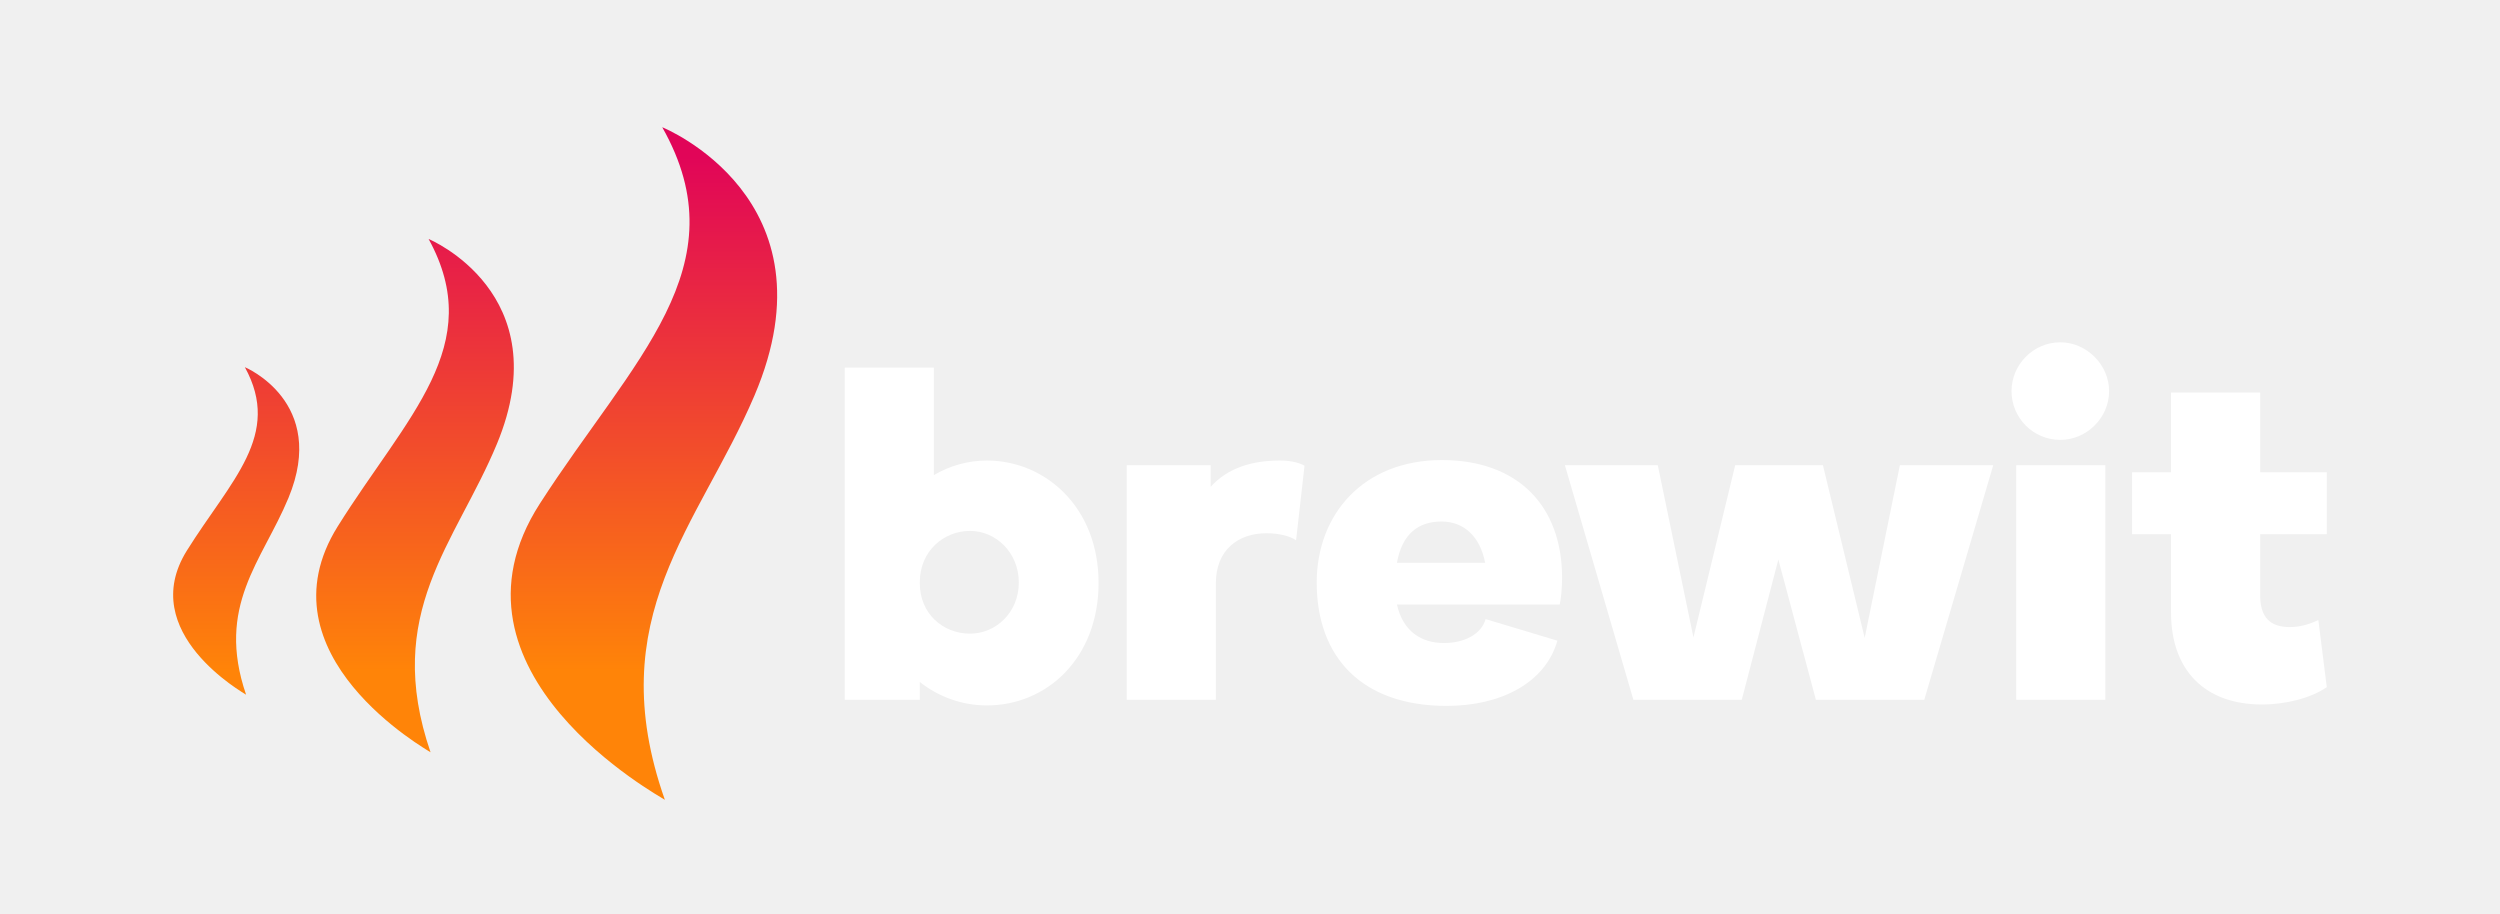
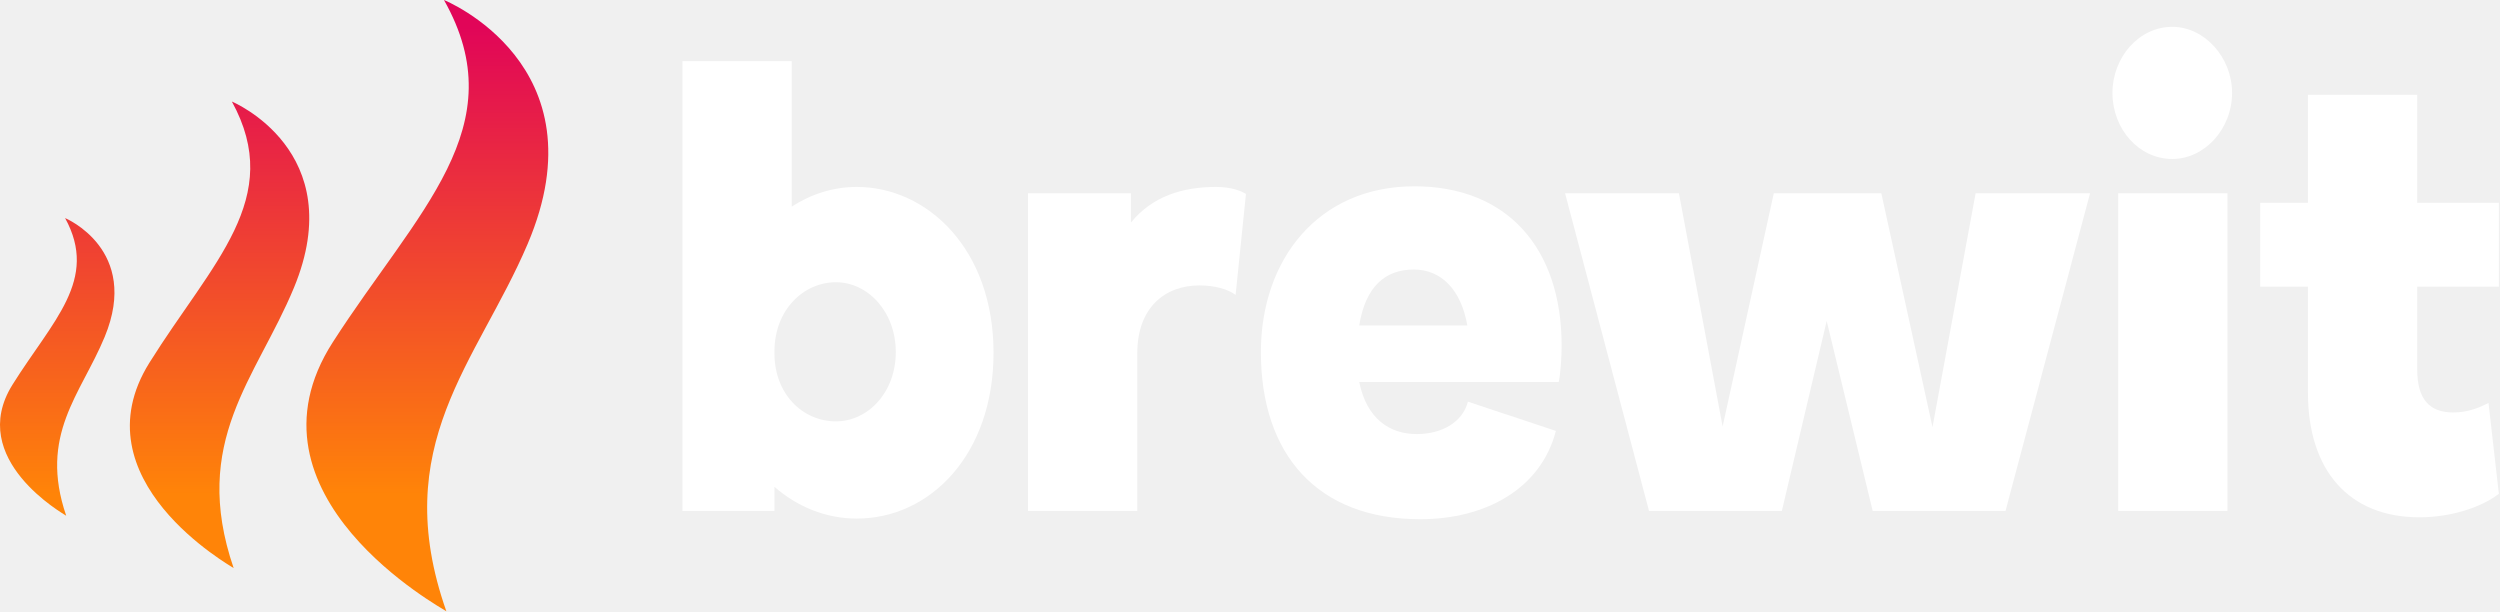
- <svg xmlns="http://www.w3.org/2000/svg" width="651" height="238" viewBox="0 0 651 238" fill="none">
-   <mask id="mask0_6040_4" style="mask-type:luminance" maskUnits="userSpaceOnUse" x="0" y="0" width="651" height="238">
-     <path d="M0 0.875H651V237.575H0V0.875Z" fill="white" />
-   </mask>
-   <g mask="url(#mask0_6040_4)">
-     <path d="M252.593 165.002C259.312 165.002 265.299 159.504 265.299 151.686C265.299 143.867 259.312 138.247 252.593 138.247C245.751 138.247 239.521 143.501 239.521 151.563V151.93C239.521 159.748 245.507 165.002 252.593 165.002ZM243.186 95.732V123.709C247.34 121.265 252.104 119.922 256.991 119.922C272.017 119.922 286.067 131.895 286.067 151.807C286.067 171.355 272.628 183.693 256.991 183.693C250.394 183.693 244.286 181.372 239.521 177.585V182.227H219.974V95.732H243.186Z" fill="white" />
-   </g>
-   <mask id="mask1_6040_4" style="mask-type:luminance" maskUnits="userSpaceOnUse" x="0" y="0" width="651" height="238">
-     <path d="M0 0.875H651V237.575H0V0.875Z" fill="white" />
-   </mask>
-   <g mask="url(#mask1_6040_4)">
-     <path d="M339.698 121.266L337.499 140.691C335.91 139.591 333.101 138.858 329.802 138.858C322.472 138.858 316.608 143.134 316.608 151.93V182.227H293.396V121.143H315.264V126.763C319.784 121.754 326.137 119.922 333.344 119.922C336.521 119.922 338.598 120.655 339.698 121.266Z" fill="white" />
-   </g>
-   <mask id="mask2_6040_4" style="mask-type:luminance" maskUnits="userSpaceOnUse" x="0" y="0" width="651" height="238">
-     <path d="M0 0.875H651V237.575H0V0.875Z" fill="white" />
-   </mask>
-   <g mask="url(#mask2_6040_4)">
-     <path d="M386.732 146.554C385.388 139.591 381.113 135.804 375.37 135.804C369.384 135.804 365.108 138.98 363.764 146.554H386.732ZM342.874 151.686C342.874 133.971 354.968 119.8 375.492 119.8C395.161 119.8 406.767 131.65 406.767 150.464C406.767 152.785 406.523 155.839 406.157 157.428H363.764C365.353 164.513 370.239 167.445 375.981 167.445C381.357 167.445 385.755 165.124 386.855 161.215L405.546 166.834C402.37 177.951 390.641 183.816 376.714 183.816C354.847 183.816 342.874 171.355 342.874 151.686Z" fill="white" />
-   </g>
-   <mask id="mask3_6040_4" style="mask-type:luminance" maskUnits="userSpaceOnUse" x="0" y="0" width="651" height="238">
-     <path d="M0 0.875H651V237.575H0V0.875Z" fill="white" />
-   </mask>
-   <g mask="url(#mask3_6040_4)">
-     <path d="M485.564 166.101L494.727 121.144H519.038L501.079 182.227H472.858L463.085 145.7L453.556 182.227H425.335L407.499 121.144H431.688L440.973 165.979L451.845 121.144H474.691L485.564 166.101Z" fill="white" />
-   </g>
-   <mask id="mask4_6040_4" style="mask-type:luminance" maskUnits="userSpaceOnUse" x="0" y="0" width="651" height="238">
-     <path d="M0 0.875H651V237.575H0V0.875Z" fill="white" />
-   </mask>
-   <g mask="url(#mask4_6040_4)">
-     <path d="M525.023 121.143H548.235V182.227H525.023V121.143ZM523.801 101.841C523.801 95 529.421 89.136 536.507 89.136C543.348 89.136 549.212 95 549.212 101.841C549.212 108.805 543.348 114.546 536.507 114.546C529.421 114.546 523.801 108.805 523.801 101.841Z" fill="white" />
-   </g>
-   <mask id="mask5_6040_4" style="mask-type:luminance" maskUnits="userSpaceOnUse" x="0" y="0" width="651" height="238">
-     <path d="M0 0.875H651V237.575H0V0.875Z" fill="white" />
-   </mask>
-   <g mask="url(#mask5_6040_4)">
-     <path d="M596.245 163.292C599.544 163.292 602.11 162.192 603.697 161.459L605.896 178.929C601.865 181.739 595.267 183.448 589.037 183.448C574.01 183.448 565.337 174.409 565.337 159.504V139.102H555.197V122.976H565.337V102.208H588.548V122.976H605.896V139.102H588.548V154.984C588.548 160.726 591.114 163.292 596.245 163.292Z" fill="white" />
-   </g>
-   <path d="M140.57 131.158C112.255 175.134 172.339 207.612 173.132 208.278C156.336 160.635 181.974 136.954 196.439 103.053C218.376 51.639 172.446 33.13 172.446 33.13C193.012 69.462 164.794 93.536 140.57 131.158ZM87.963 137.042C66.963 170.604 111.525 195.392 112.114 195.9C99.657 159.538 118.672 141.464 129.4 115.591C145.67 76.352 111.606 62.225 111.606 62.225C126.859 89.954 105.93 108.328 87.963 137.042ZM48.676 143.349C35.276 164.763 63.709 180.579 64.085 180.904C56.137 157.704 68.27 146.172 75.115 129.663C85.496 104.627 63.761 95.613 63.761 95.613C73.493 113.305 60.139 125.029 48.676 143.349Z" fill="url(#paint0_linear_6040_4)" />
+ <svg xmlns="http://www.w3.org/2000/svg" width="2143" height="524" viewBox="0 0 2143 524" fill="none">
+   <path d="M716.602 361.2C743.71 361.2 767.864 336.693 767.864 301.839C767.864 266.985 743.71 241.93 716.602 241.93C688.999 241.93 663.863 265.351 663.863 301.293V302.927C663.863 337.782 688.014 361.2 716.602 361.2ZM678.649 52.406V177.122C695.407 166.229 714.632 160.239 734.345 160.239C794.971 160.239 851.654 213.613 851.654 302.382C851.654 389.522 797.437 444.524 734.345 444.524C707.73 444.524 683.087 434.176 663.863 417.293V437.989H585V52.406H678.649Z" fill="white" />
+   <path d="M1068.03 166.23L1059.16 252.824C1052.75 247.923 1041.41 244.656 1028.1 244.656C998.532 244.656 974.872 263.715 974.872 302.928V437.99H881.225V165.684H969.451V190.739C987.688 168.409 1013.32 160.24 1042.4 160.24C1055.21 160.24 1063.59 163.508 1068.03 166.23Z" fill="white" />
+   <path d="M1257.79 278.963C1252.37 247.922 1235.12 231.039 1211.95 231.039C1187.8 231.039 1170.55 245.2 1165.13 278.963H1257.79ZM1080.84 301.838C1080.84 222.87 1129.64 159.696 1212.44 159.696C1291.8 159.696 1338.63 212.522 1338.63 296.392C1338.63 306.737 1337.64 320.355 1336.16 327.436H1165.13C1171.54 359.02 1191.25 372.093 1214.42 372.093C1236.11 372.093 1253.85 361.745 1258.29 344.319L1333.7 369.368C1320.88 418.926 1273.56 445.069 1217.37 445.069C1129.15 445.069 1080.84 389.521 1080.84 301.838Z" fill="white" />
+   <path d="M1656.53 366.101L1693.5 165.687H1791.59L1719.13 437.989H1605.27L1565.84 275.154L1527.4 437.989H1413.54L1341.58 165.687H1439.17L1476.63 365.556L1520.5 165.687H1612.67L1656.53 366.101Z" fill="white" />
+   <path d="M1815.73 165.685H1909.38V437.988H1815.73V165.685ZM1810.8 79.639C1810.8 49.143 1833.48 23 1862.07 23C1889.67 23 1913.33 49.143 1913.33 79.639C1913.33 110.683 1889.67 136.277 1862.07 136.277C1833.48 136.277 1810.8 110.683 1810.8 79.639Z" fill="white" />
+   <path d="M2103.08 353.576C2116.39 353.576 2126.74 348.675 2133.15 345.407L2142.02 423.285C2125.75 435.812 2099.14 443.433 2074 443.433C2013.38 443.433 1978.38 403.134 1978.38 336.693V245.743H1937.47V173.855H1978.38V81.273H2072.03V173.855H2142.02V245.743H2072.03V316.542C2072.03 342.137 2082.38 353.576 2103.08 353.576Z" fill="white" />
+   <path d="M285.314 293.276C200.705 424.84 380.247 522.007 382.616 524C332.428 381.464 409.04 310.613 452.264 209.19C517.814 55.372 380.568 6.08717e-06 380.568 6.08717e-06C442.022 108.696 357.701 180.719 285.314 293.276ZM128.116 310.877C65.362 411.286 198.524 485.448 200.282 486.968C163.06 378.182 219.881 324.108 251.937 246.702C300.556 129.307 198.764 87.045 198.764 87.045C244.343 170.003 181.805 224.972 128.116 310.877ZM10.718 329.747C-29.323 393.813 55.64 441.13 56.763 442.102C33.014 372.692 69.268 338.192 89.721 288.802C120.742 213.899 55.794 186.933 55.794 186.933C84.876 239.864 44.972 274.937 10.718 329.747Z" fill="url(#paint0_linear_109_73)" />
  <defs>
-     <linearGradient id="paint0_linear_6040_4" x1="123.732" y1="40.856" x2="123.732" y2="174.836" gradientUnits="userSpaceOnUse">
+     <linearGradient id="paint0_linear_109_73" x1="235" y1="23.114" x2="235" y2="423.95" gradientUnits="userSpaceOnUse">
      <stop stop-color="#E10558" />
      <stop offset="1" stop-color="#FF8408" />
    </linearGradient>
  </defs>
</svg>
